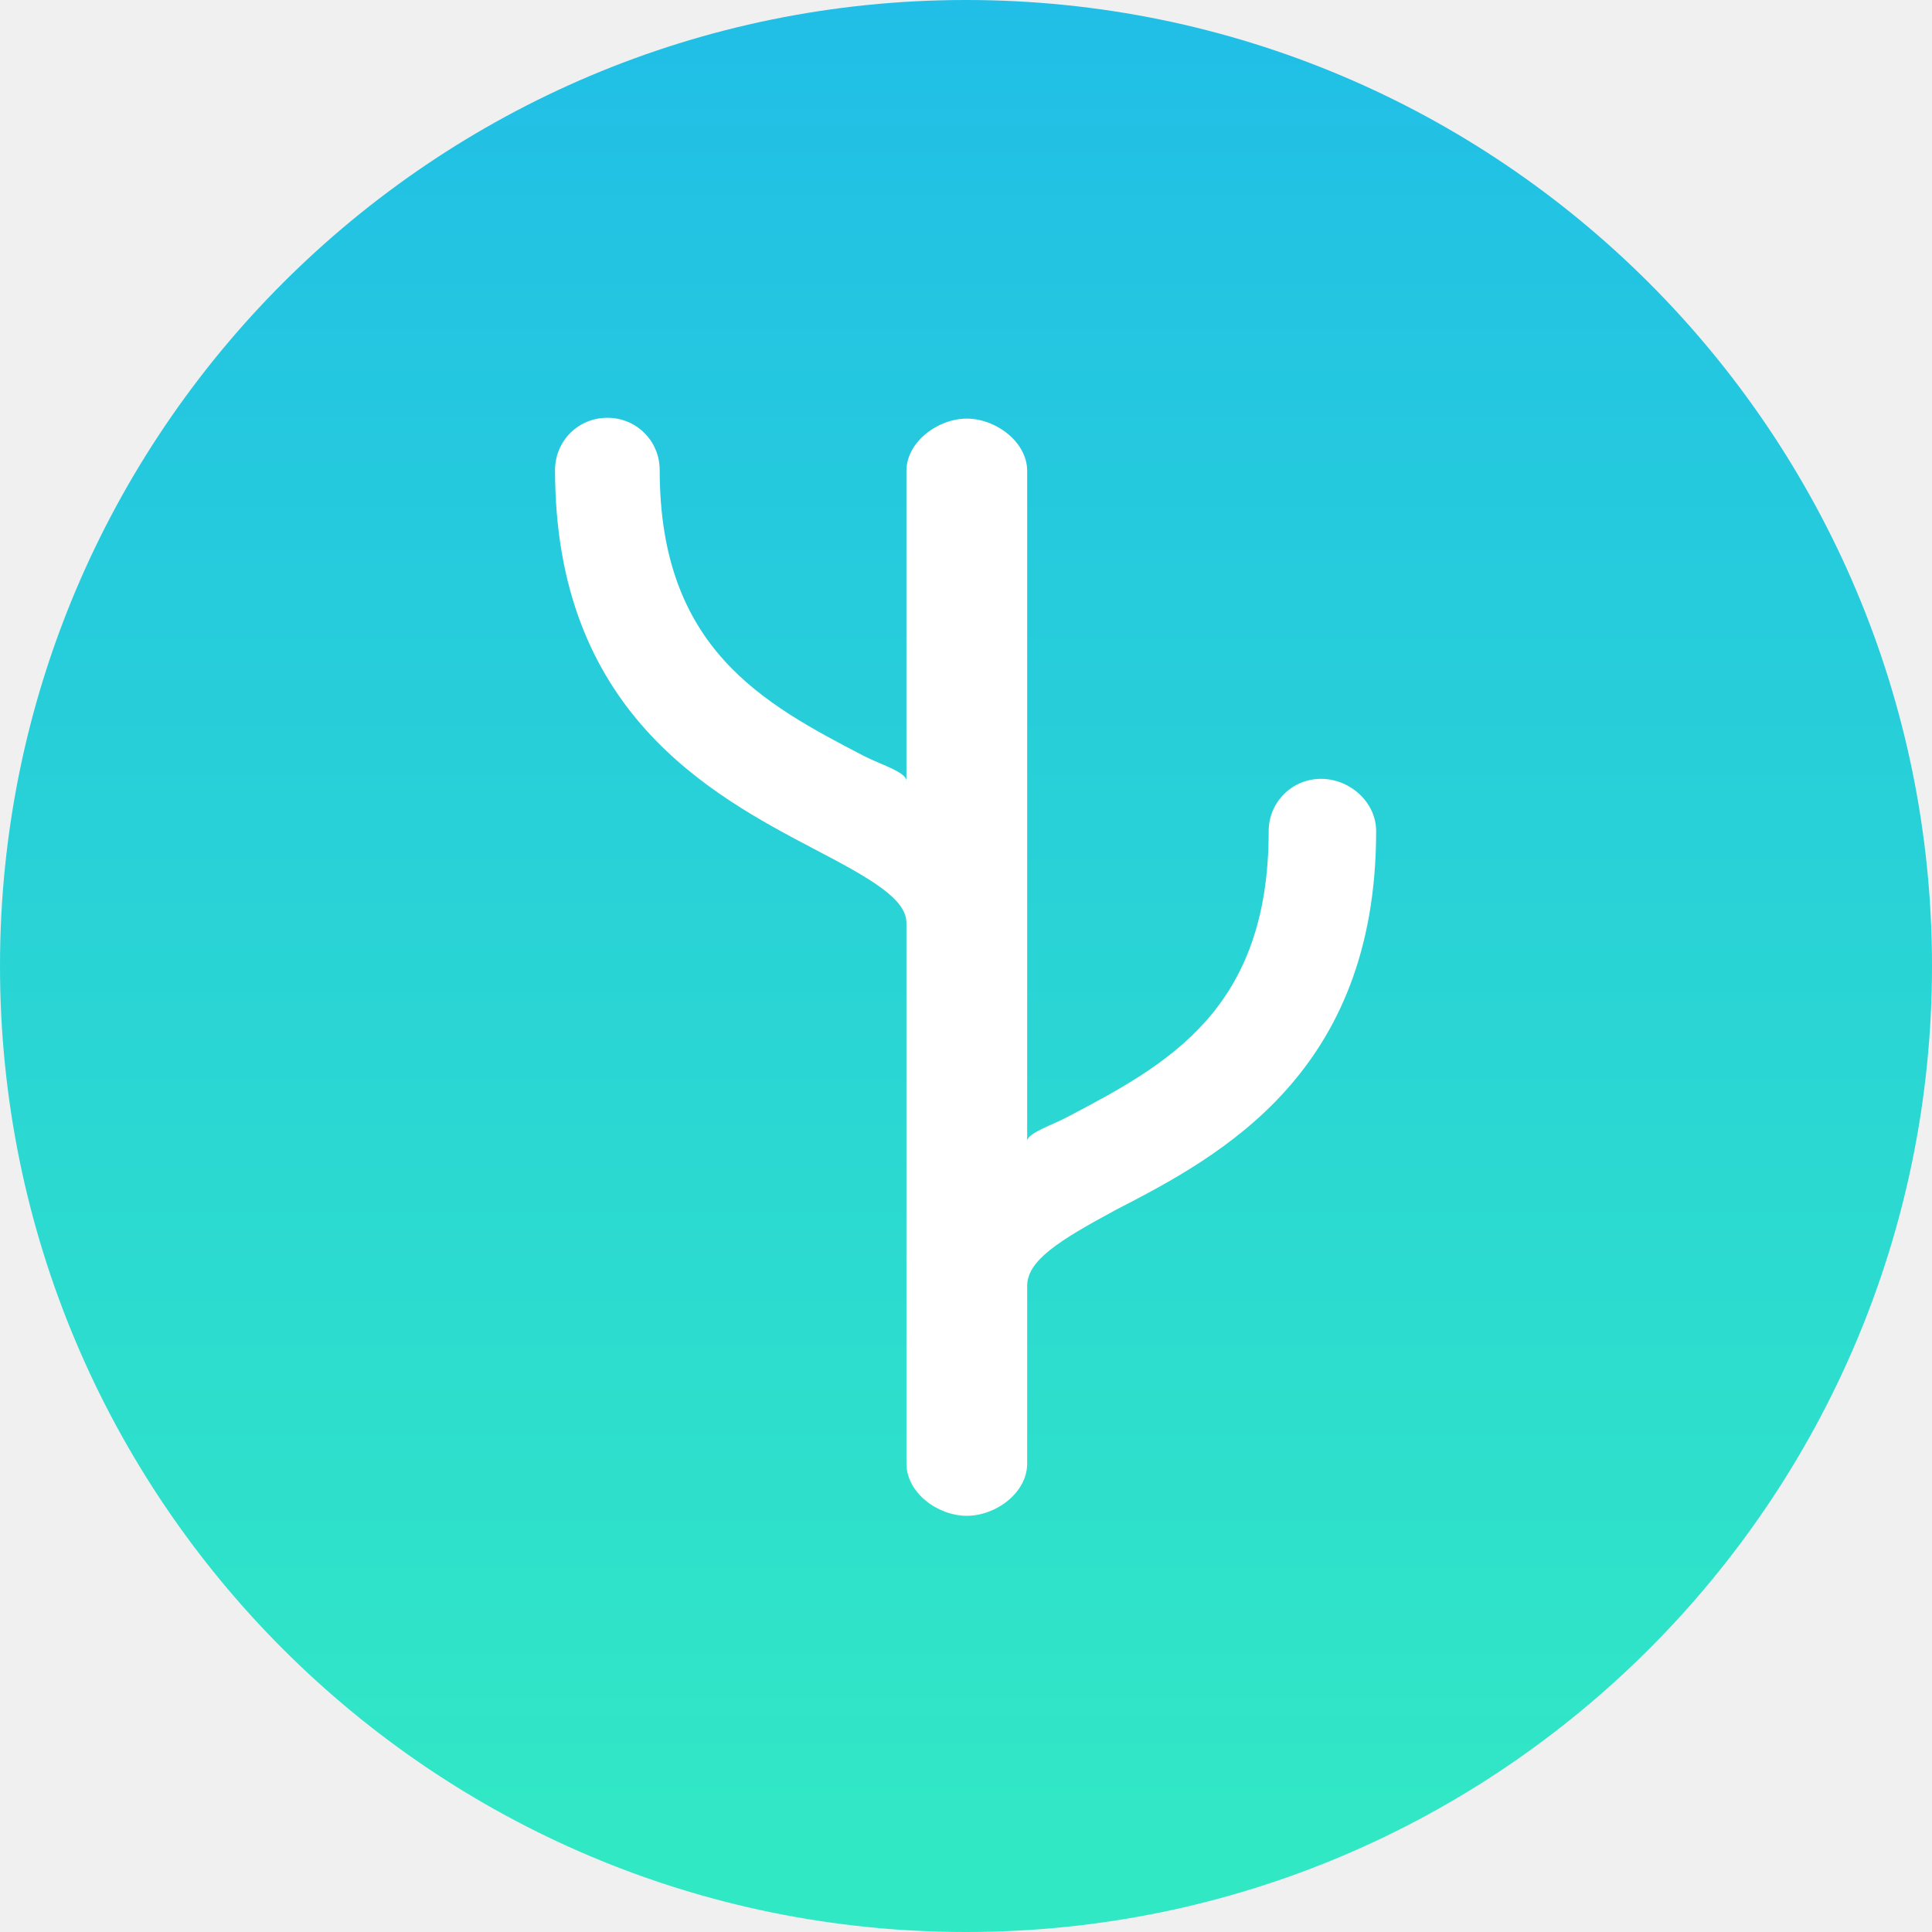
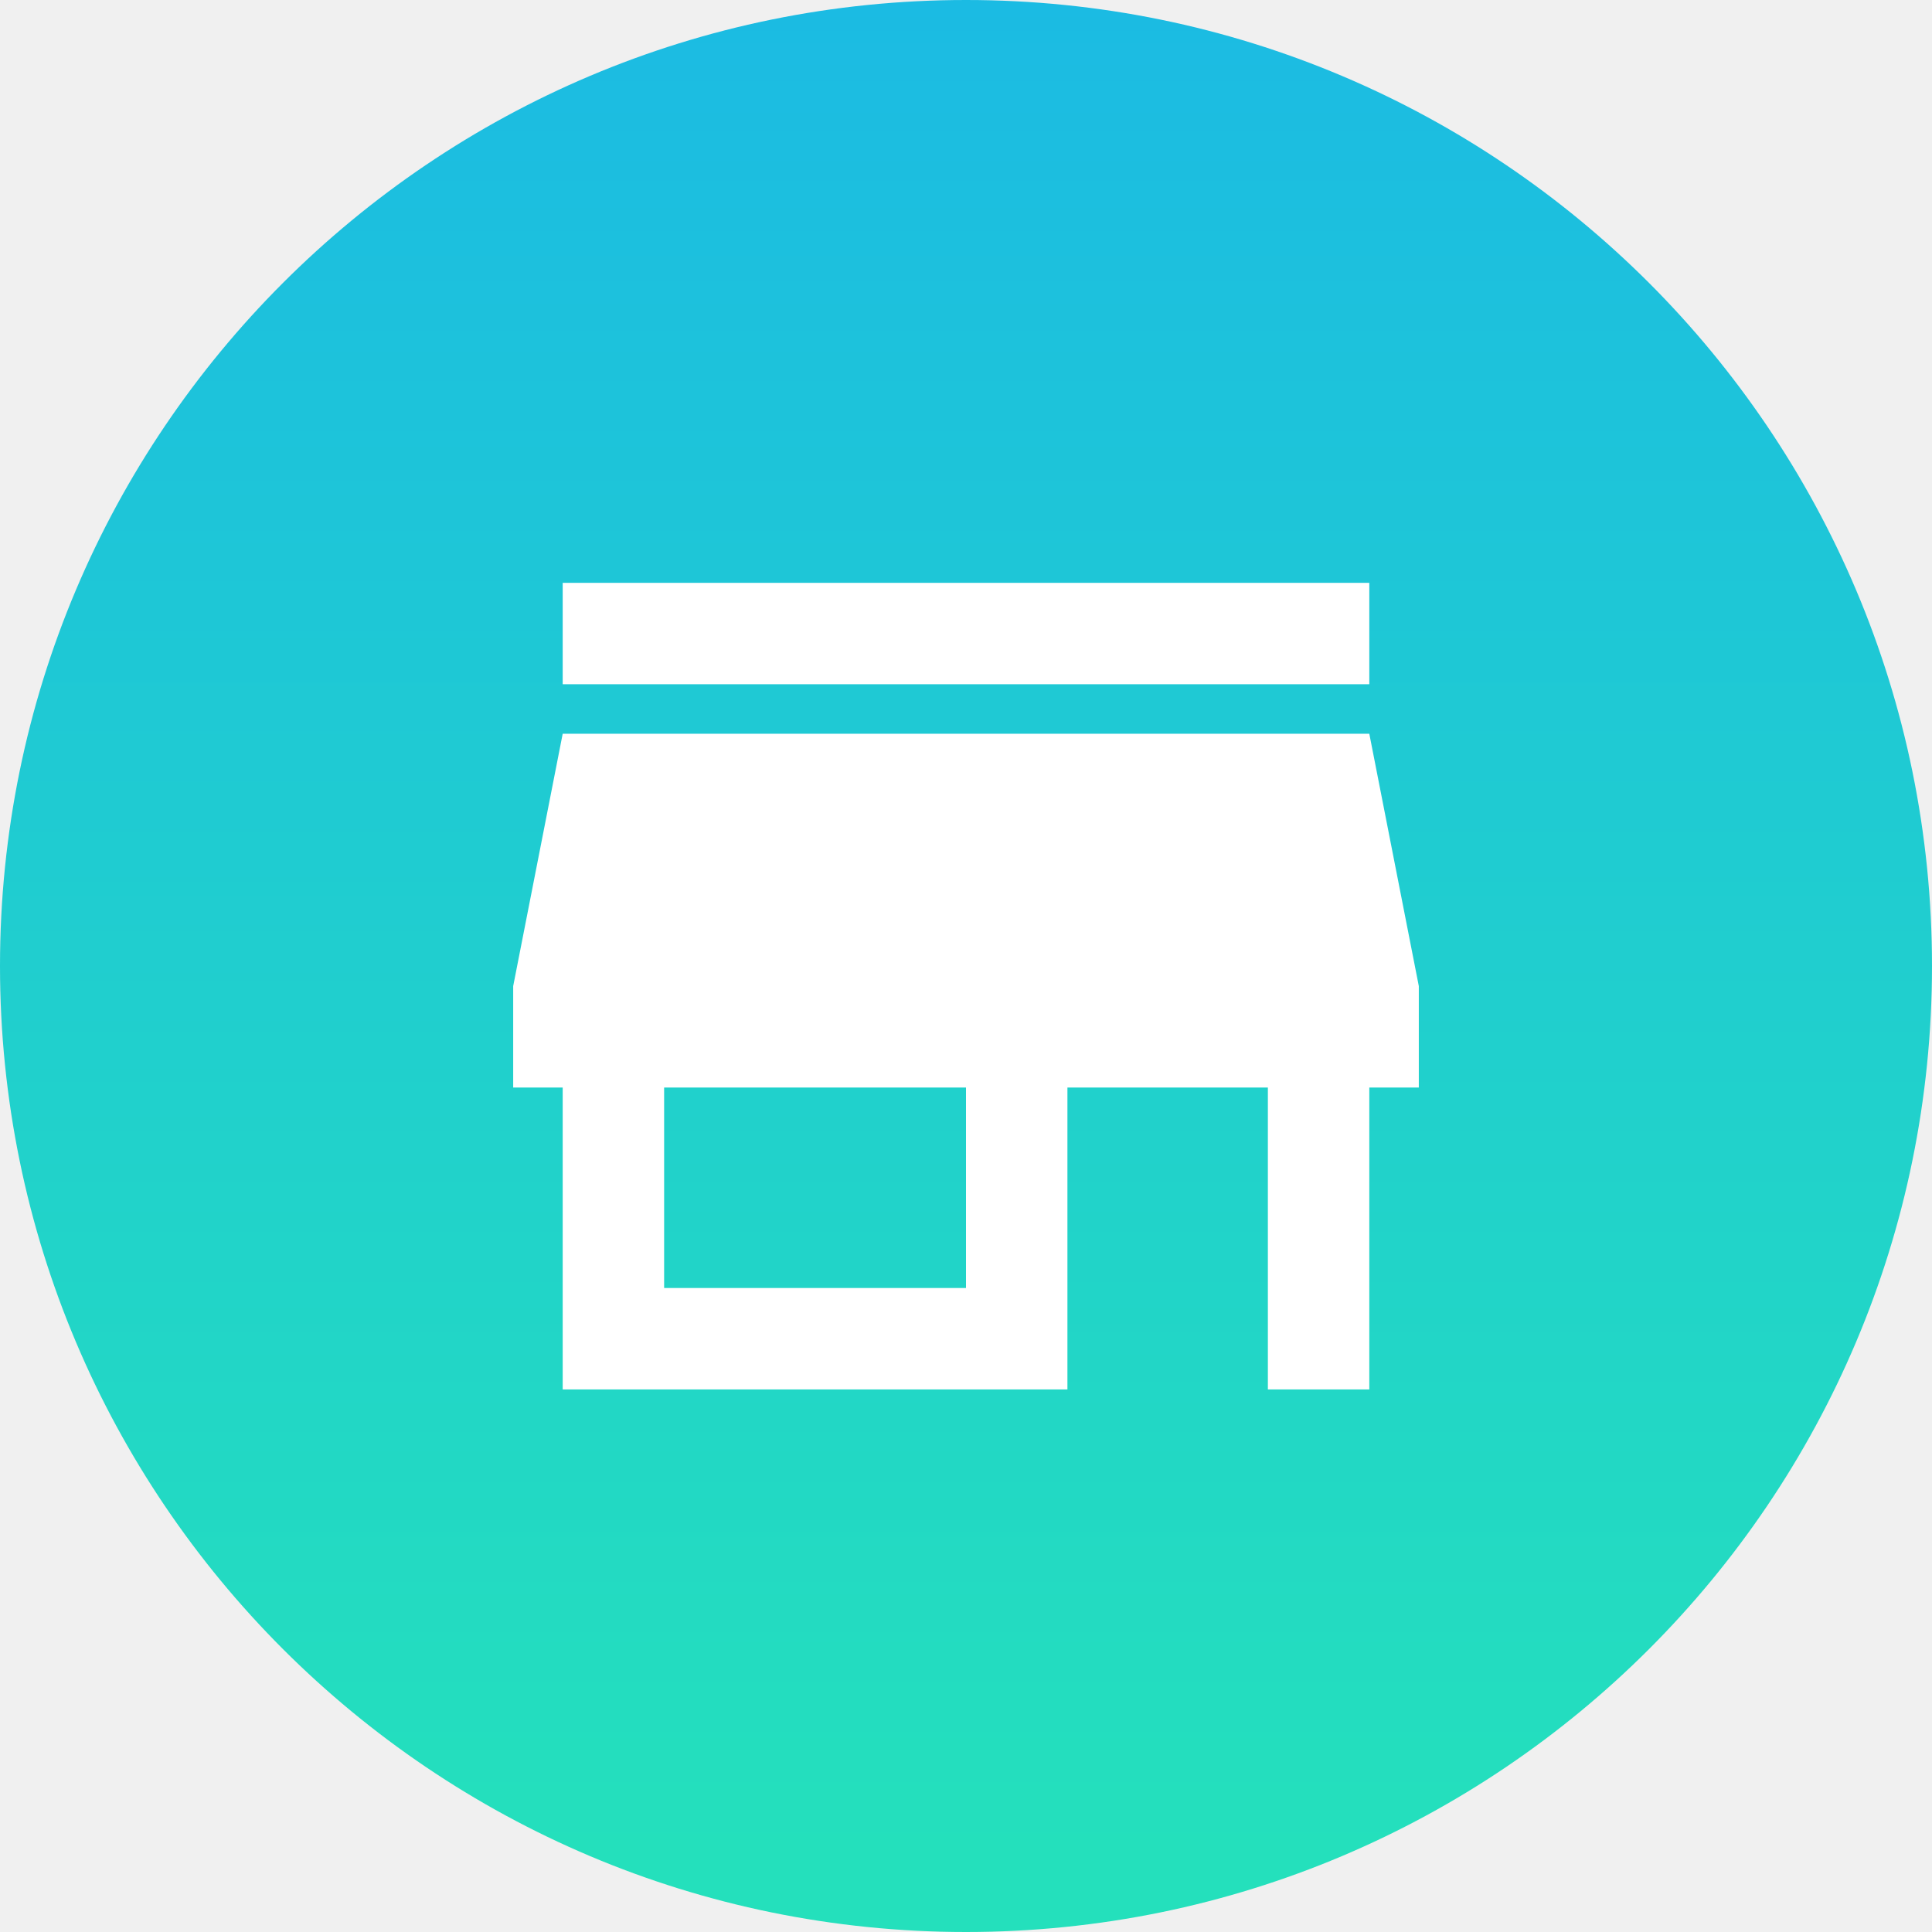
- <svg xmlns="http://www.w3.org/2000/svg" viewBox="-356.52 299.05 48 48">
-   <linearGradient id="a" x1="-3609.02" x2="-3609.02" y1="3216.9" y2="3295.9" gradientUnits="userSpaceOnUse" gradientTransform="matrix(1 0 0 -1 3276.5 3562)">
-     <stop offset="0" stop-color="#31E8C5" />
-     <stop offset="1" stop-color="#15A0FF" />
-   </linearGradient>
-   <circle cx="-332.52" cy="323.05" r="24" fill="url(#a)" />
-   <path fill="#FFF" d="M-323.7 318.4c-.72 0-1.3.58-1.3 1.3 0 4.42-2.48 5.78-5 7.1-.37.2-1 .4-1 .6v-5.28-.1-11.27c0-.72-.78-1.3-1.5-1.3s-1.5.58-1.5 1.3v7.7c0-.22-.68-.42-1.06-.62-2.5-1.3-5.07-2.67-5.07-7.1 0-.72-.57-1.3-1.3-1.3s-1.3.58-1.3 1.3c0 6 3.86 8.06 6.45 9.42 1.42.74 2.28 1.24 2.28 1.83v13.43c0 .73.78 1.3 1.5 1.3s1.5-.57 1.5-1.3V331c0-.63.77-1.12 2.22-1.9 2.6-1.34 6.45-3.4 6.45-9.4 0-.72-.65-1.3-1.37-1.3z" />
+ <svg xmlns="http://www.w3.org/2000/svg" width="48px" height="48px" viewBox="0 0 48 48" version="1.1">
+   <defs>
+     <linearGradient x1="50%" y1="95.75%" x2="50%" y2="-68.64%" id="linearGradient-1">
+       <stop stop-color="#24E0BC" offset="0%" />
+       <stop stop-color="#15A0FF" offset="100%" />
+     </linearGradient>
+   </defs>
+   <g id="Page-1" stroke="none" stroke-width="1" fill="none" fill-rule="evenodd">
+     <g id="route-copy-2">
+       <circle id="Oval" fill="url(#linearGradient-1)" fill-rule="nonzero" cx="24" cy="24" r="24" />
+       <path d="M24,32 L24,27.02 L16.5,27.02 L16.5,32 L24,32 Z M35.25,27.02 L34.02,27.02 L34.02,34.52 L31.5,34.52 L31.5,27.02 L26.52,27.02 L26.52,34.52 L13.98,34.52 L13.98,27.02 L12.75,27.02 L12.75,24.5 L13.98,18.23 L34.02,18.23 L35.25,24.5 L35.25,27.02 Z M34.02,14.48 L34.02,17 L13.98,17 L13.98,14.48 L34.02,14.48 Z" id="store---material" fill="#FFFFFF" />
+     </g>
+   </g>
</svg>
